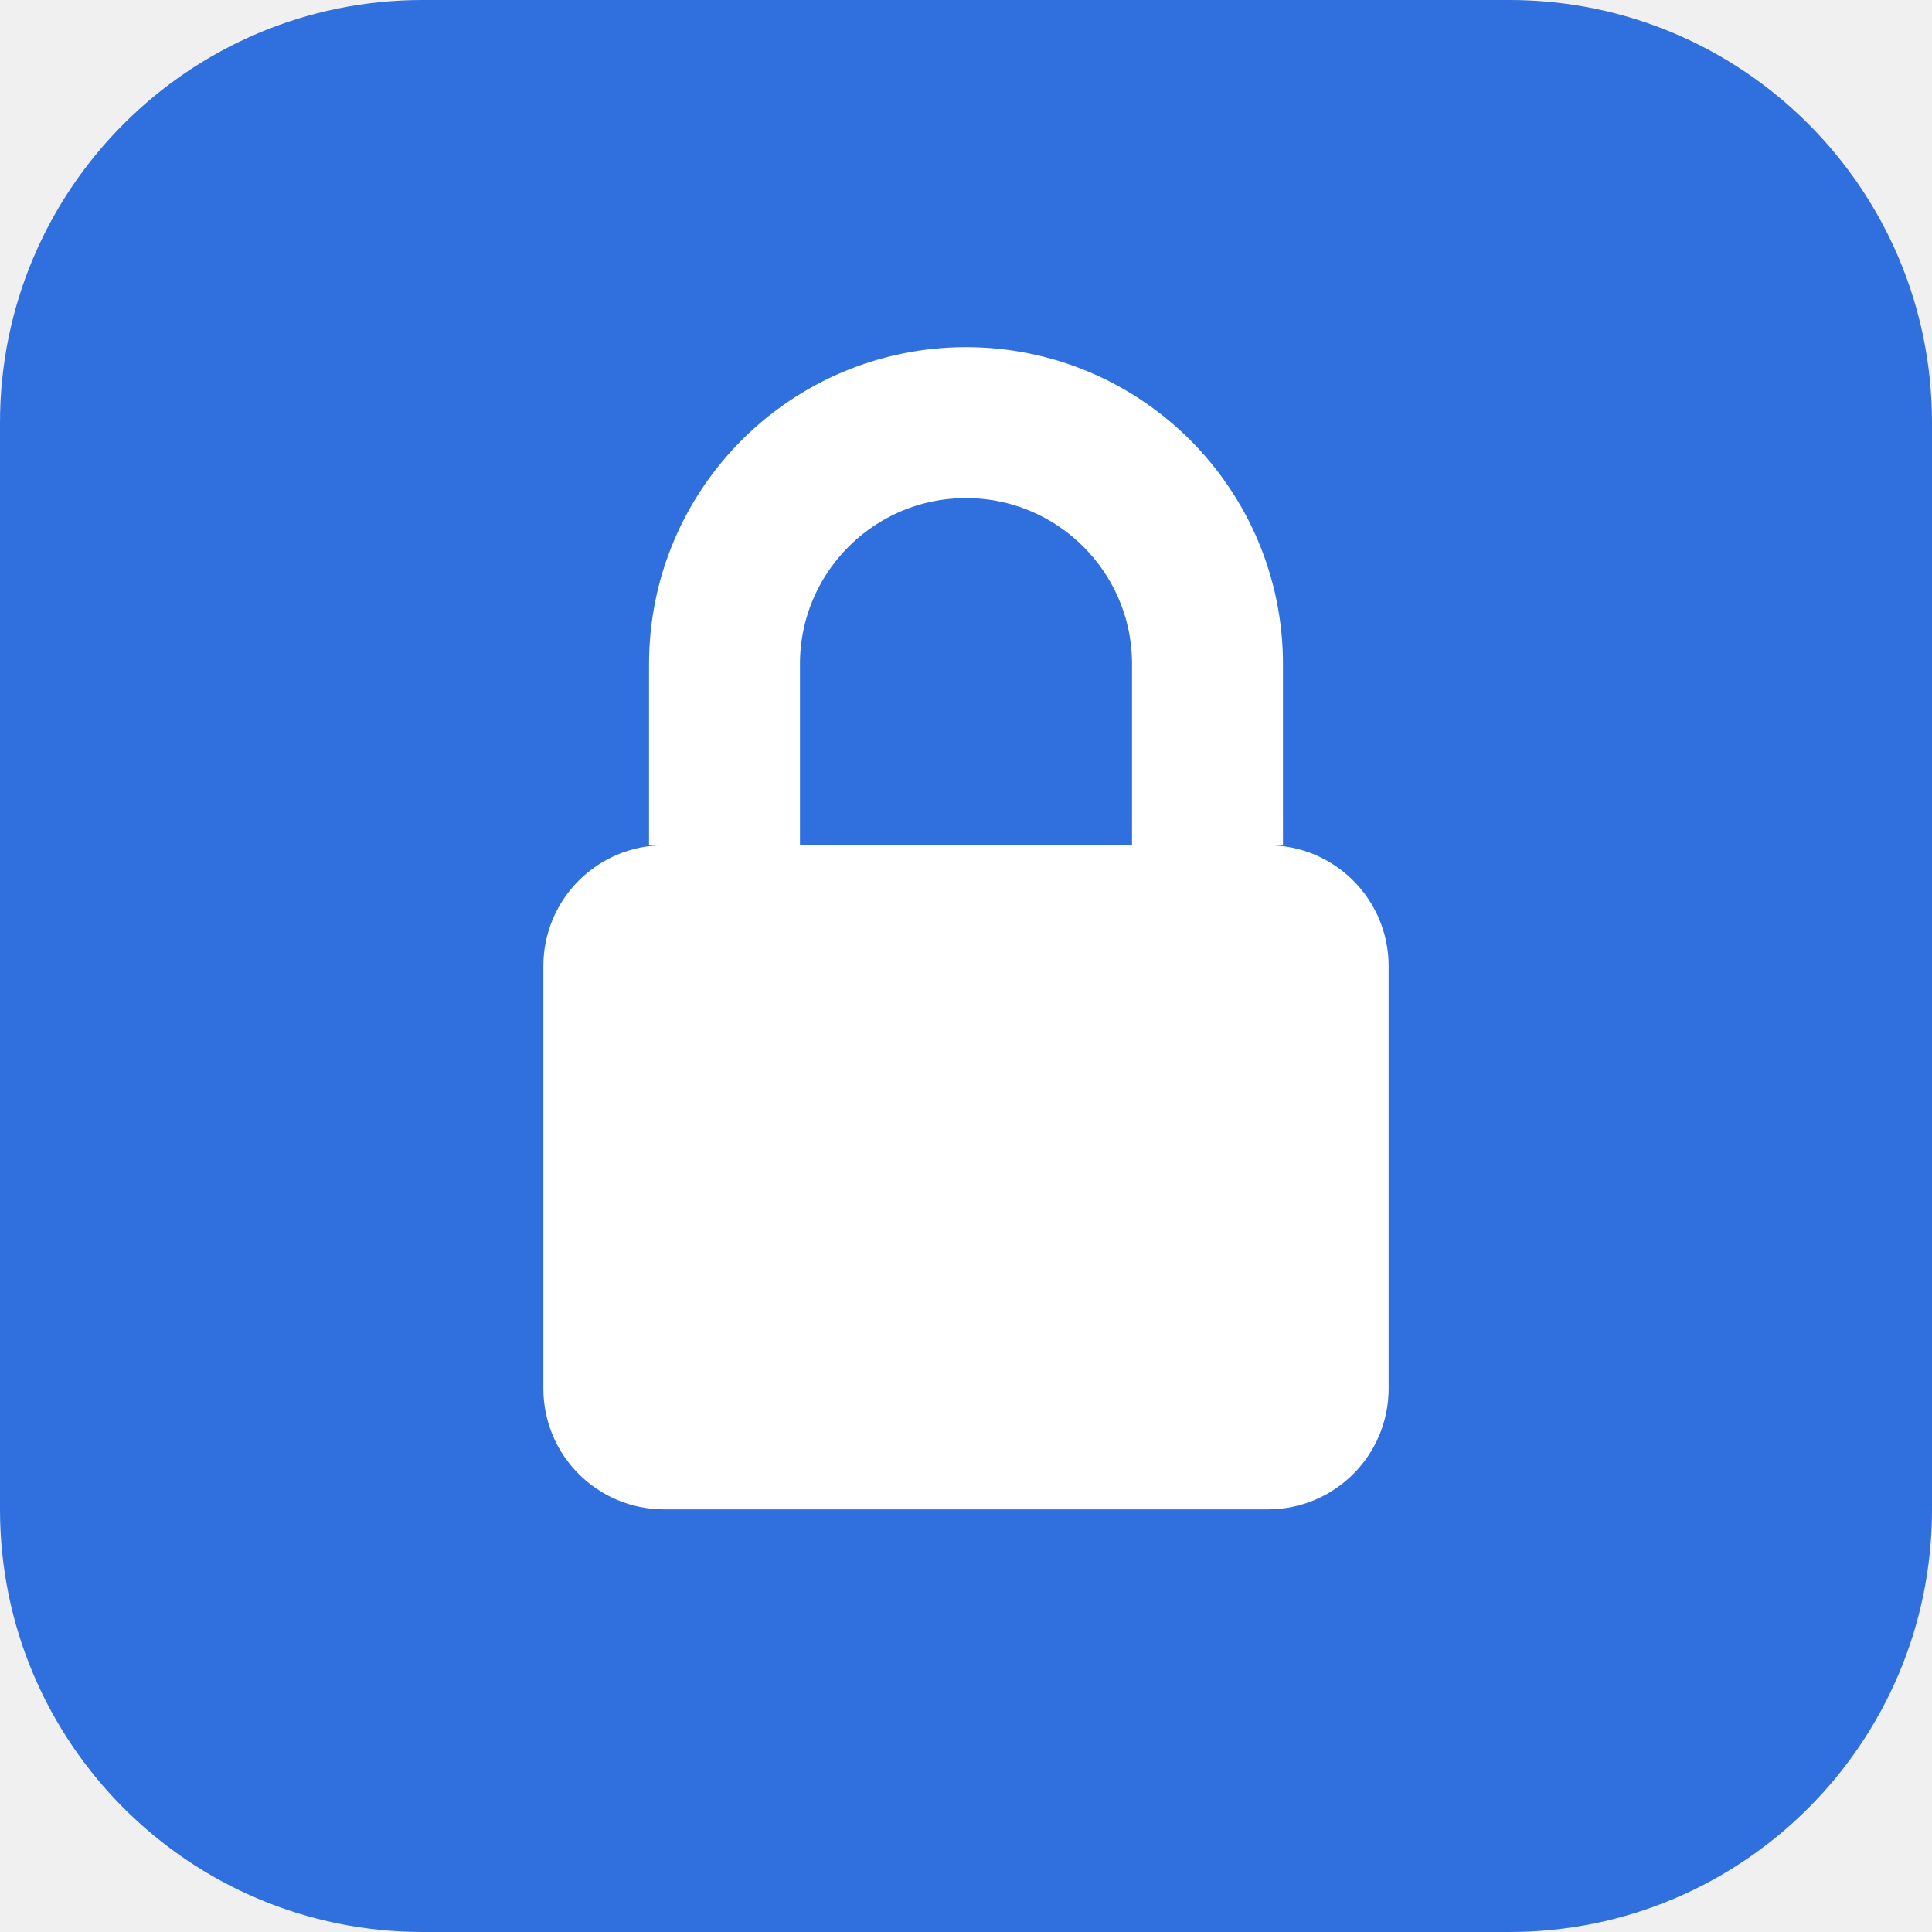
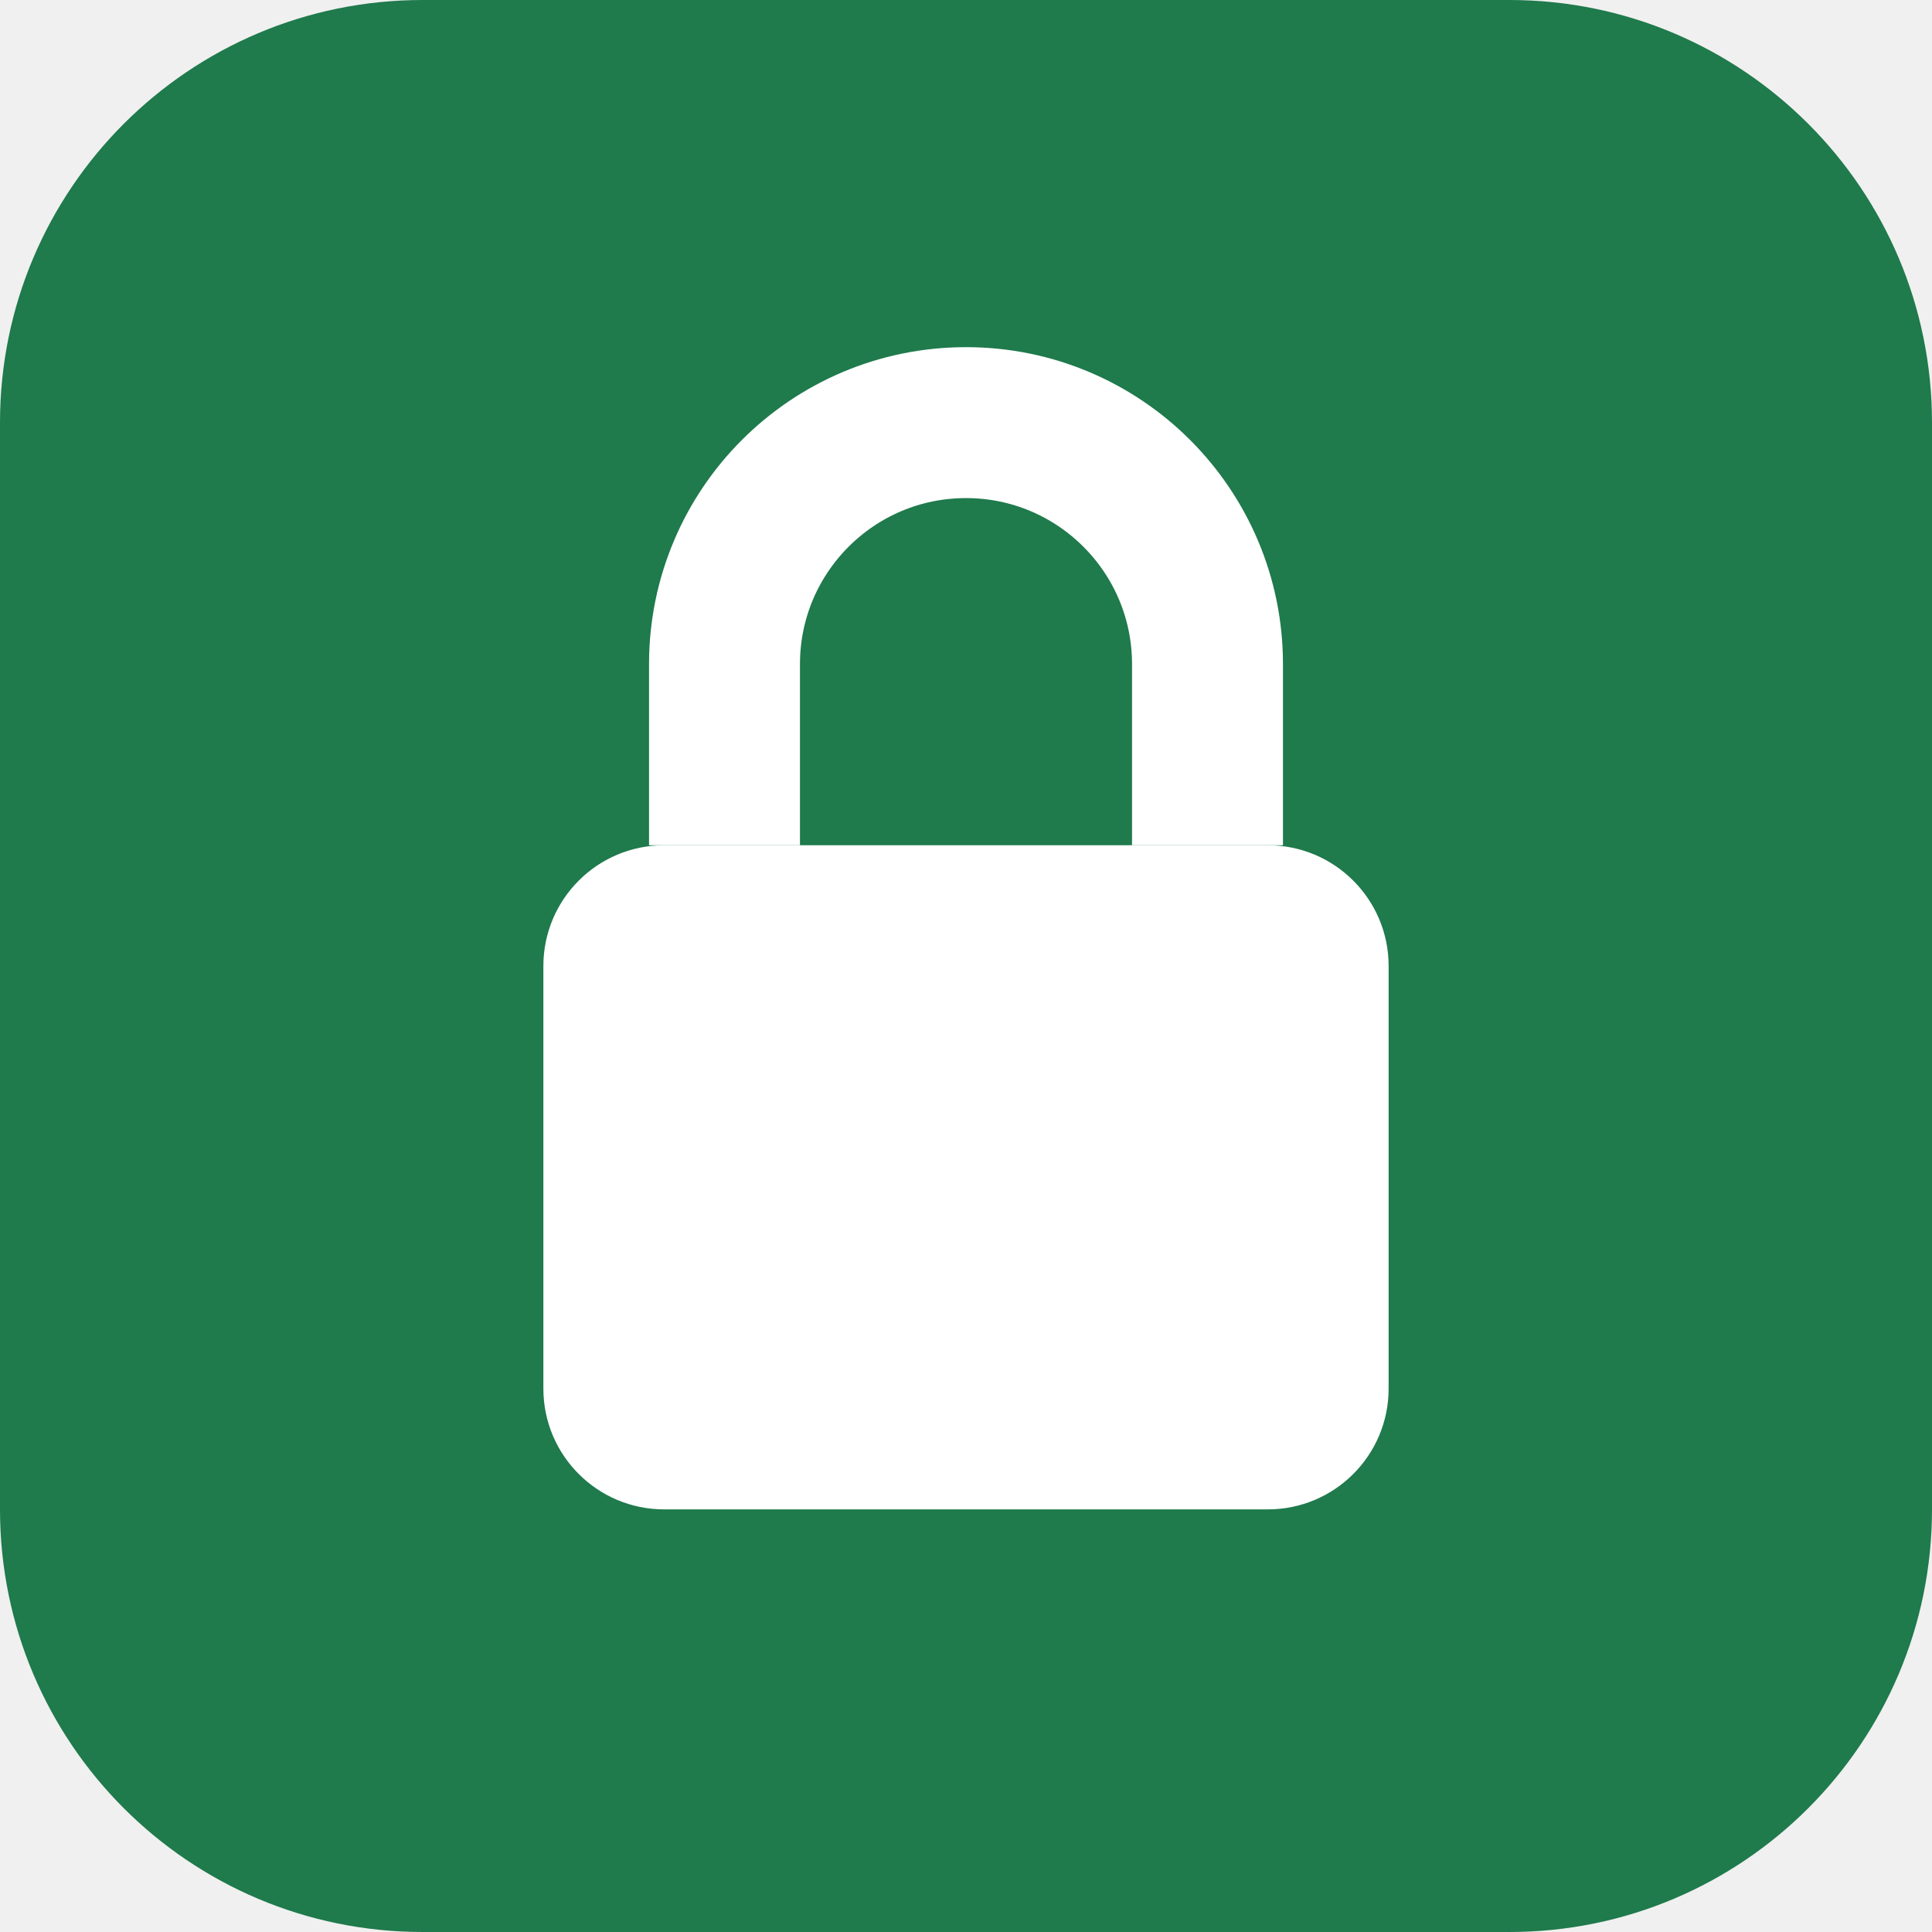
<svg xmlns="http://www.w3.org/2000/svg" viewBox="0 0 32 32">
-   <rect width="32" height="32" rx="7" fill="#2f6fde" />
+   <rect width="32" height="32" rx="7" fill="#1f7a4c" />
  <rect x="9" y="14" width="14" height="11" rx="2" fill="#fff" />
  <path d="M12 14v-3a4 4 0 0 1 8 0v3" fill="none" stroke="#fff" stroke-width="2.5" />
</svg>
